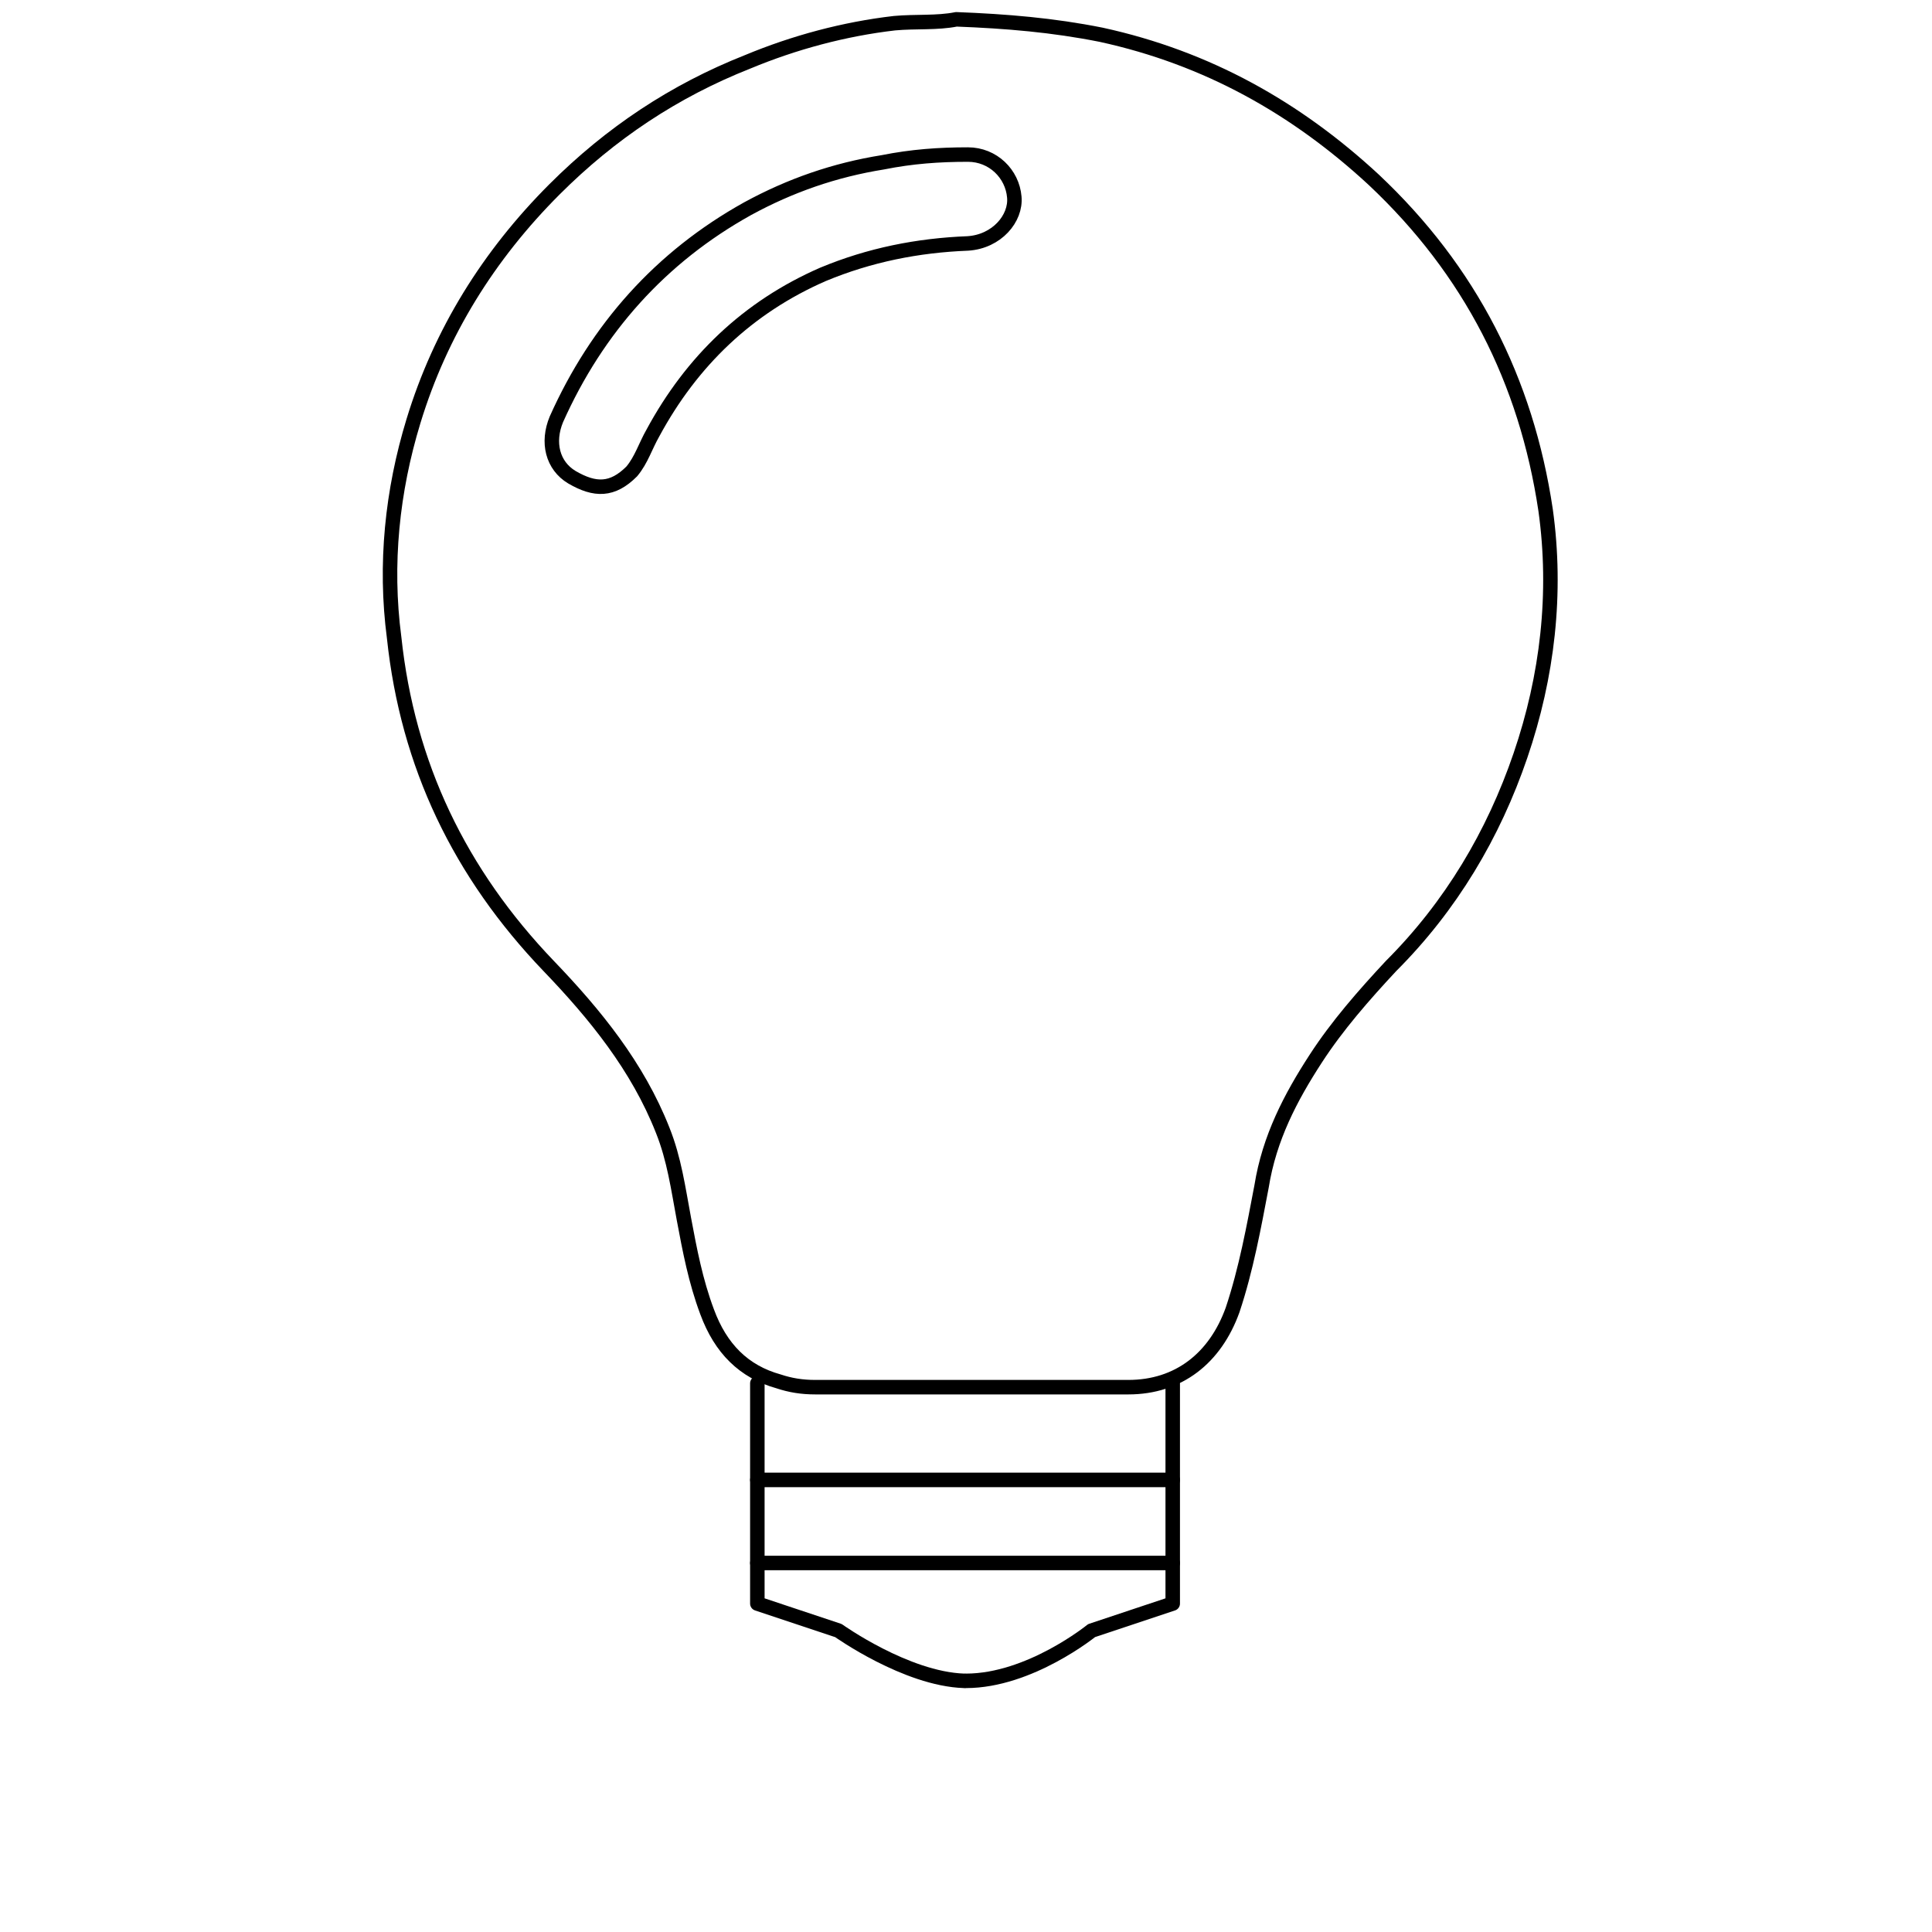
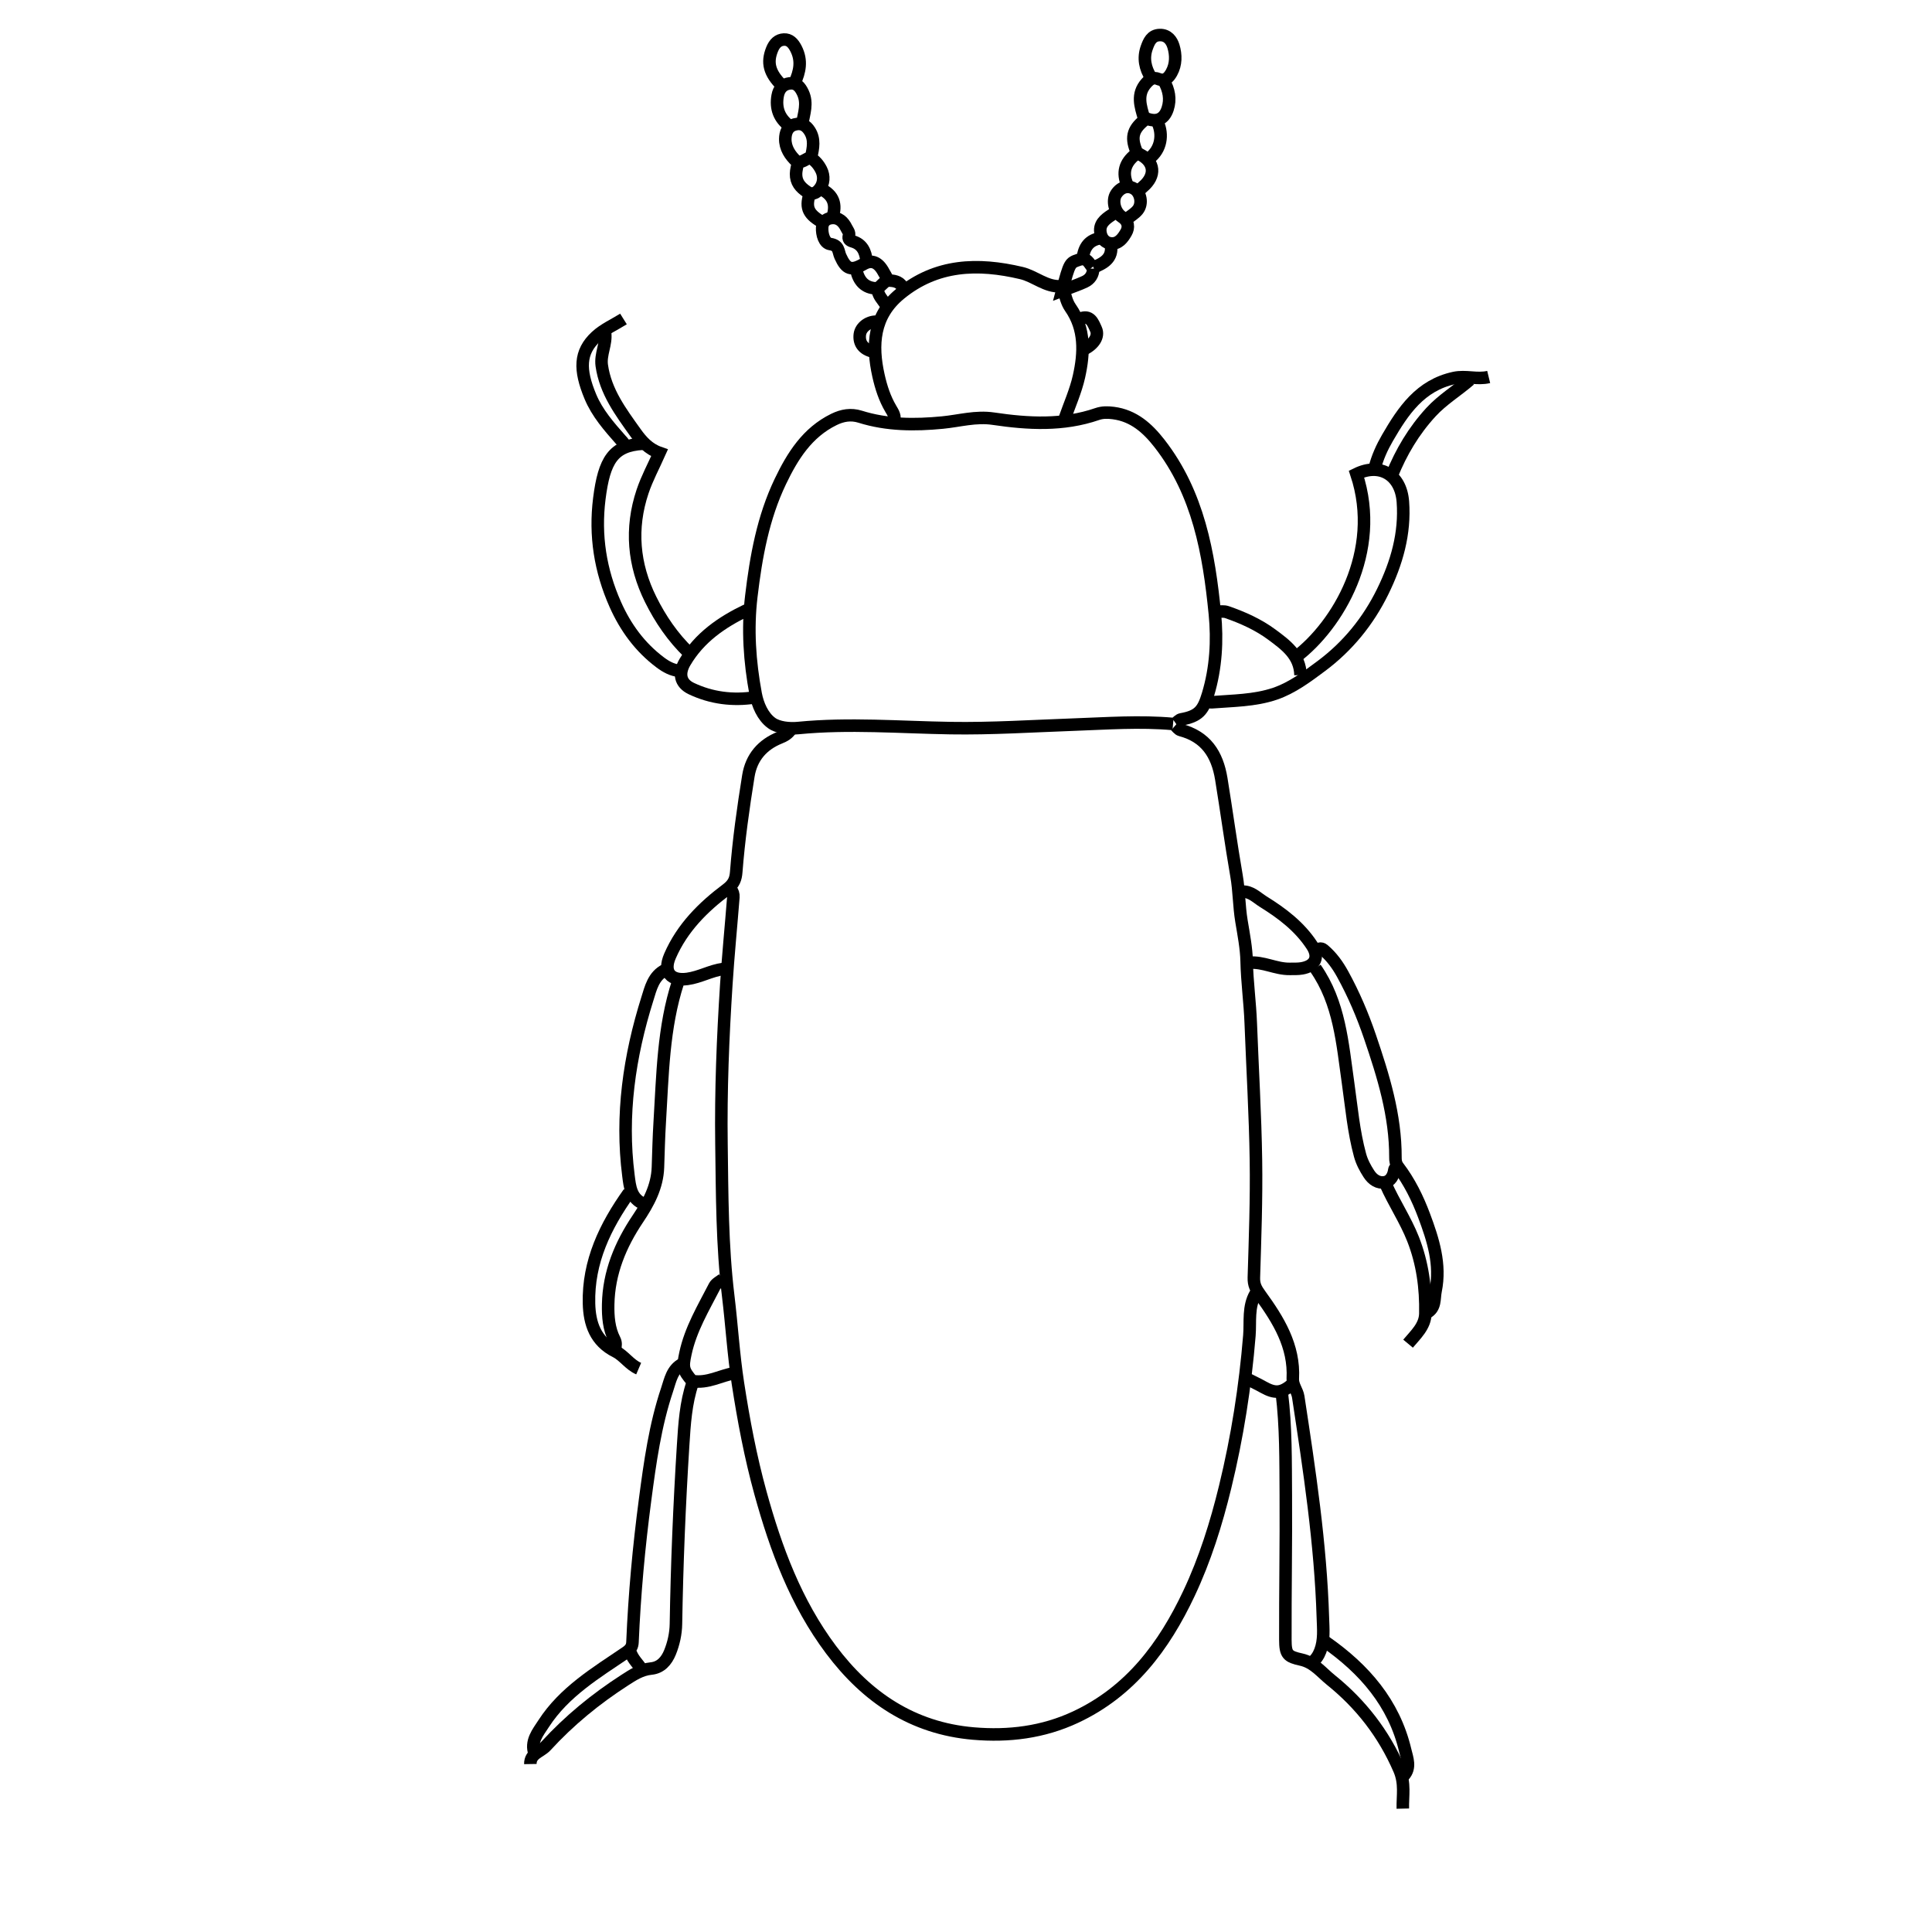
- <svg xmlns="http://www.w3.org/2000/svg" version="1.1" id="Layer_1" x="0px" y="0px" viewBox="0 0 100 100" enable-background="new 0 0 100 100" xml:space="preserve">
-   <g id="VpqjzD_1_">
+ <svg xmlns="http://www.w3.org/2000/svg" version="1.0" id="Layer_1" x="0px" y="0px" width="270px" height="270px" viewBox="0 0 270 270" enable-background="new 0 0 270 270" xml:space="preserve">
+   <g id="TSch3W_2_">
    <g>
-       <path fill="none" stroke="#000000" stroke-width="0.75" stroke-linecap="round" stroke-linejoin="round" stroke-miterlimit="10" d="    M50.1,8c1.3,0,2.3,1,2.4,2.2c0.1,1.1-0.9,2.3-2.4,2.4c-2.6,0.1-5.1,0.6-7.5,1.6c-3.9,1.7-6.8,4.5-8.8,8.2c-0.4,0.7-0.6,1.4-1.1,2    c-1,1-1.9,1-3.1,0.3c-1-0.6-1.3-1.8-0.8-3c2.1-4.7,5.4-8.4,9.9-10.9c2.2-1.2,4.5-2,7-2.4C47.2,8.1,48.6,8,50.1,8" />
-       <path fill="none" stroke="#000000" stroke-width="0.75" stroke-linecap="round" stroke-linejoin="round" stroke-miterlimit="10" d="    M49.5,1c-1,0.2-2.1,0.1-3.2,0.2c-2.6,0.3-5.2,1-7.6,2c-3.8,1.5-7.1,3.7-10,6.6c-3.4,3.4-5.9,7.4-7.3,12c-1.1,3.6-1.5,7.4-1,11.2    c0.7,6.6,3.4,12.2,8,17c2.4,2.5,4.6,5.2,5.9,8.5c0.6,1.5,0.8,3,1.1,4.6c0.3,1.6,0.6,3.2,1.2,4.8c0.7,1.9,1.9,3.1,3.7,3.6    c0.6,0.2,1.2,0.3,1.9,0.3c5.4,0,10.8,0,16.2,0c2.6,0,4.5-1.5,5.4-4c0.7-2.1,1.1-4.3,1.5-6.4c0.4-2.5,1.5-4.6,2.8-6.6    c1.1-1.7,2.5-3.3,3.9-4.8c3.1-3.1,5.3-6.8,6.7-10.9c1.4-4.1,1.9-8.4,1.3-12.7C79,19.7,76.1,14,71.1,9.3C67.1,5.6,62.5,3,57,1.8    C54.5,1.3,52.1,1.1,49.5,1" />
+       <path fill="none" stroke="#000000" stroke-width="1.75" d="M175.466,180.8c-1.065,1.824-0.705,3.907-0.862,5.839    c-0.584,7.156-1.69,14.198-3.39,21.176c-1.248,5.121-2.812,10.114-5.055,14.872c-3.483,7.389-8.188,13.702-15.851,17.283    c-4.544,2.123-9.338,2.718-14.28,2.293c-8.481-0.729-14.89-5.048-19.878-11.698c-4.925-6.566-7.72-14.116-9.877-21.937    c-1.386-5.025-2.351-10.142-3.144-15.287c-0.624-4.049-0.865-8.148-1.358-12.21c-0.858-7.075-0.848-14.184-0.945-21.27    c-0.102-7.428,0.2-14.873,0.679-22.304c0.262-4.065,0.664-8.113,0.983-12.17c0.033-0.426-0.088-0.765-0.332-1.085" />
+       <path fill="none" stroke="#000000" stroke-width="1.75" d="M164.24,101.397c0.248,0.215,0.464,0.55,0.749,0.626    c3.525,0.933,5.121,3.355,5.689,6.828c0.737,4.514,1.347,9.048,2.128,13.549c0.366,2.109,0.343,4.226,0.69,6.321    c0.31,1.868,0.685,3.788,0.726,5.624c0.064,2.9,0.464,5.759,0.573,8.644c0.242,6.384,0.629,12.766,0.724,19.152    c0.082,5.463-0.124,10.931-0.289,16.395c-0.031,1.03,0.285,1.599,0.904,2.453c2.508,3.46,4.787,7.114,4.536,11.686    c-0.051,0.94,0.627,1.65,0.761,2.531c1.563,10.268,3.131,20.539,3.446,30.94c0.045,1.483,0.21,3.054-0.363,4.558    c-0.266,0.699-0.639,1.22-1.183,1.671" />
+       <path fill="none" stroke="#000000" stroke-width="1.75" d="M96.788,193.267c-0.954,2.813-1.133,5.759-1.317,8.676    c-0.526,8.33-0.868,16.67-1.007,25.018c-0.022,1.329-0.314,2.692-0.83,3.961c-0.489,1.201-1.299,2.125-2.627,2.257    c-1.436,0.142-2.562,0.893-3.692,1.62c-4.055,2.609-7.765,5.65-11.025,9.21c-0.746,0.815-2.196,1.045-2.173,2.521" />
+       <path fill="none" stroke="#000000" stroke-width="1.75" d="M95.366,190.62c-1.448,0.746-1.695,2.269-2.133,3.573    c-1.678,4.993-2.392,10.188-3.08,15.391c-0.874,6.614-1.482,13.246-1.763,19.91c-0.025,0.592-0.247,0.999-0.881,1.429    c-4.221,2.863-8.661,5.519-11.525,9.945c-0.812,1.255-1.885,2.507-1.271,4.224" />
+       <path fill="none" stroke="#000000" stroke-width="1.75" d="M179.131,194.633c0.59,4.758,0.53,9.545,0.562,14.322    c0.044,6.733-0.083,13.466-0.062,20.199c0.006,2.059,0.32,2.359,2.235,2.781c1.765,0.389,2.829,1.799,4.107,2.829    c4.198,3.38,7.406,7.499,9.584,12.532c0.842,1.946,0.448,3.639,0.489,5.462" />
+       <path fill="none" stroke="#000000" stroke-width="1.75" d="M164.298,101.064c0.26-0.183,0.5-0.48,0.784-0.531    c2.438-0.436,3.064-1.261,3.732-3.471c1.126-3.721,1.333-7.574,0.966-11.288c-0.835-8.447-2.3-16.826-7.747-23.809    c-1.641-2.104-3.588-3.876-6.44-4.243c-0.777-0.1-1.514-0.115-2.25,0.139c-4.77,1.646-9.666,1.371-14.508,0.652    c-2.484-0.369-4.753,0.311-7.117,0.54c-3.883,0.375-7.738,0.366-11.508-0.817c-1.288-0.404-2.479-0.199-3.67,0.384    c-3.724,1.823-5.783,5.118-7.474,8.646c-2.43,5.067-3.41,10.523-4.069,16.073c-0.546,4.596-0.231,9.124,0.605,13.624    c0.284,1.531,0.996,3.172,2.214,4.067c0.934,0.686,2.51,0.833,3.751,0.712c7.093-0.693,14.176-0.101,21.259,0.013    c5.745,0.093,11.473-0.284,17.205-0.488c4.639-0.165,9.265-0.51,13.904-0.093" />
+       <path fill="none" stroke="#000000" stroke-width="1.75" d="M89.825,62.01c-4.105,0.255-5.388,2.263-6.068,7.678    c-0.647,5.153,0.133,10.058,2.23,14.781c1.431,3.223,3.455,5.992,6.296,8.117c0.799,0.597,1.672,1.083,2.705,1.166" />
+       <path fill="none" stroke="#000000" stroke-width="1.75" d="M92.995,135.551c-1.677,0.808-2.065,2.575-2.52,4.023    c-2.531,8.04-3.731,16.269-2.651,24.707c0.2,1.566,0.344,3.278,2.196,3.988" />
+       <path fill="none" stroke="#000000" stroke-width="1.75" d="M94.758,137.229c-2.083,6.372-2.154,13.008-2.56,19.598    c-0.129,2.096-0.179,4.197-0.249,6.296c-0.091,2.738-1.344,5.027-2.813,7.215c-2.434,3.628-4.059,7.519-4.143,11.959    c-0.032,1.709,0.097,3.397,0.886,4.93c0.242,0.469,0.134,0.822,0.098,1.238" />
+       <path fill="none" stroke="#000000" stroke-width="1.75" d="M181.172,91.763c5.68-4.32,12-14.628,8.399-25.517    c3.252-1.592,6.203,0.077,6.484,3.883c0.327,4.424-0.86,8.551-2.81,12.531c-2.05,4.183-4.925,7.69-8.596,10.424    c-1.988,1.48-4.066,3.048-6.458,3.863c-2.87,0.978-5.931,0.963-8.932,1.204c-0.149,0.012-0.312-0.157-0.469-0.241" />
+       <path fill="none" stroke="#000000" stroke-width="1.75" d="M199.419,183.444c1.245-0.678,0.986-1.97,1.206-3.045    c0.758-3.702-0.351-7.168-1.615-10.538c-0.897-2.394-2.048-4.73-3.611-6.781c-0.361-0.473-0.386-0.922-0.385-1.314    c0.024-5.898-1.694-11.407-3.566-16.906c-1.028-3.02-2.269-5.921-3.803-8.712c-0.705-1.284-1.534-2.434-2.659-3.392    c-0.435-0.37-0.699-0.099-1.042,0.01" />
+       <path fill="none" stroke="#000000" stroke-width="1.75" d="M183.841,135.319c3.37,4.823,3.767,10.494,4.557,16.047    c0.479,3.366,0.768,6.761,1.666,10.059c0.262,0.961,0.707,1.798,1.245,2.629c0.544,0.84,1.316,1.314,2.195,1.174    c0.812-0.129,1.253-0.903,1.362-1.769c0.014-0.109,0.141-0.203,0.216-0.305" />
+       <path fill="none" stroke="#000000" stroke-width="1.75" d="M84.563,46.527c0.202,1.551-0.688,2.977-0.465,4.549    c0.519,3.668,2.654,6.502,4.711,9.386c0.862,1.208,1.827,2.289,3.361,2.828c-0.801,1.801-1.748,3.547-2.37,5.402    c-1.729,5.159-1.275,10.239,1.13,15.08c1.369,2.755,3.107,5.307,5.352,7.465" />
+       <path fill="none" stroke="#000000" stroke-width="1.75" d="M148.239,40.006c-2.075,0.118-3.596-1.398-5.501-1.848    c-6.085-1.437-11.867-1.258-16.946,2.904c-3.732,3.058-3.988,7.134-3.019,11.448c0.359,1.598,0.86,3.168,1.715,4.616    c0.3,0.507,0.733,1.133,0.392,1.843" />
+       <path fill="none" stroke="#000000" stroke-width="1.75" d="M110.517,101.947c-0.375,0.574-0.867,0.872-1.544,1.143    c-2.396,0.962-3.965,2.721-4.389,5.358c-0.716,4.452-1.346,8.913-1.695,13.414c-0.069,0.889-0.272,1.645-1.318,2.427    c-3.294,2.464-6.221,5.364-7.936,9.305c-1.005,2.31,0.137,3.515,2.409,3.212c1.761-0.235,3.29-1.161,5.028-1.387" />
+       <path fill="none" stroke="#000000" stroke-width="1.75" d="M87.895,166.699c-3.302,4.636-5.728,9.621-5.581,15.466    c0.07,2.797,0.877,5.287,3.742,6.719c1.148,0.574,1.934,1.841,3.2,2.382" />
+       <path fill="none" stroke="#000000" stroke-width="1.75" d="M185.213,229.448c5.443,3.792,9.603,8.566,11.169,15.169    c0.254,1.073,0.822,2.426-0.216,3.535" />
+       <path fill="none" stroke="#000000" stroke-width="1.75" d="M208.046,52.683c-1.597,0.389-3.193-0.216-4.839,0.143    c-4.734,1.033-7.113,4.592-9.3,8.362c-0.776,1.338-1.431,2.772-1.806,4.301" />
+       <path fill="none" stroke="#000000" stroke-width="1.75" d="M193.65,165.474c1.154,2.618,2.767,4.999,3.823,7.678    c1.329,3.372,1.795,6.861,1.723,10.429c-0.036,1.761-1.366,2.938-2.418,4.199" />
+       <path fill="none" stroke="#000000" stroke-width="1.75" d="M87.131,44.577c-1.283,0.804-2.723,1.437-3.816,2.447    c-2.355,2.176-2.37,4.656-0.815,8.392c0.968,2.326,2.616,4.19,4.255,6.051c0.253,0.288,0.55,0.522,0.513,0.953" />
+       <path fill="none" stroke="#000000" stroke-width="1.75" d="M205.407,53.079c-1.781,1.542-3.816,2.764-5.432,4.523    c-2.389,2.602-4.154,5.565-5.466,8.821" />
+       <path fill="none" stroke="#000000" stroke-width="1.75" d="M111.058,11.579c0.721-1.57,1.045-3.11,0.182-4.789    c-0.4-0.777-0.892-1.302-1.687-1.264c-0.794,0.037-1.315,0.535-1.656,1.381c-0.733,1.823-0.41,3.282,1.382,5.046" />
+       <path fill="none" stroke="#000000" stroke-width="1.75" d="M159.883,16.512c-0.503-1.679-1.079-3.349,0.333-4.918    c0.475-0.527,0.943-0.847,1.651-0.559c0.941,0.382,1.471-0.198,1.853-0.882c0.652-1.169,0.634-2.491,0.268-3.692    c-0.236-0.776-0.797-1.593-1.906-1.565c-1.163,0.029-1.523,0.943-1.816,1.752c-0.532,1.467-0.238,2.899,0.604,4.212" />
+       <path fill="none" stroke="#000000" stroke-width="1.75" d="M101.036,178.761c-0.4,0.33-0.958,0.579-1.176,1.002    c-1.56,3.039-3.341,5.987-4.069,9.389c-0.423,1.977-0.339,2.345,0.936,3.843c2.184,0.385,3.981-0.786,5.954-1.097" />
+       <path fill="none" stroke="#000000" stroke-width="1.75" d="M181.748,94.348c-0.065-2.774-2.062-4.217-3.99-5.649    c-1.903-1.413-4.063-2.379-6.296-3.155c-0.411-0.143-0.9-0.061-1.353-0.083" />
+       <path fill="none" stroke="#000000" stroke-width="1.75" d="M174.552,134.552c1.962-0.2,3.731,0.884,5.682,0.852    c0.575-0.009,1.151,0.024,1.72-0.076c1.872-0.328,2.442-1.588,1.409-3.174c-1.725-2.647-4.182-4.508-6.814-6.14    c-0.931-0.577-1.747-1.486-3.001-1.404" />
+       <path fill="none" stroke="#000000" stroke-width="1.75" d="M104.349,85.278c-3.492,1.676-6.6,3.826-8.618,7.237    c-0.952,1.609-0.672,2.976,0.888,3.716c2.796,1.326,5.781,1.703,8.856,1.236" />
+       <path fill="none" stroke="#000000" stroke-width="1.75" d="M148.651,40.592c0.262,0.82,0.418,1.658,0.938,2.404    c2.078,2.98,1.937,6.316,1.2,9.618c-0.457,2.045-1.338,3.994-2.029,5.987" />
+       <path fill="none" stroke="#000000" stroke-width="1.75" d="M121.102,36.464c-0.137-1.265-0.582-2.331-1.924-2.722    c-0.454-0.132-0.669-0.33-0.541-0.793c0.122-0.44-0.179-0.749-0.341-1.079c-0.428-0.872-1.078-1.53-2.138-1.393    c-0.702,0.091-1.216,0.519-1.258,1.305c-0.053,0.997,0.31,2.206,1.129,2.325c1.251,0.181,1.107,1.038,1.413,1.72    c0.819,1.824,1.527,2.065,3.241,1.078c1.138-0.655,2.074-0.297,2.852,1.201c0.16,0.308,0.476,0.64,0.35,1.073    c-0.41,0.385-0.821,0.77-1.229,1.154c0.002,0.946,0.691,1.543,1.146,2.258" />
+       <path fill="none" stroke="#000000" stroke-width="1.75" d="M122.7,44.967c-1.219-0.135-2.409,0.702-2.539,1.784    c-0.147,1.225,0.499,2.071,1.813,2.373" />
+       <path fill="none" stroke="#000000" stroke-width="1.75" d="M151.5,48.799c1.371-0.678,2.105-1.806,1.666-2.78    c-0.422-0.937-0.817-2.112-2.299-1.442" />
+       <path fill="none" stroke="#000000" stroke-width="1.75" d="M162.67,11.345c0.692,1.217,0.951,2.512,0.513,3.857    c-0.478,1.468-1.516,1.913-2.968,1.368c-1.844,1.359-2.201,2.505-1.473,4.382c0.135,0.349,0.258,0.461,0.588,0.632    c2.067,1.064,2.223,2.973,0.423,4.502c-0.214,0.182-0.411,0.384-0.616,0.576" />
+       <path fill="none" stroke="#000000" stroke-width="1.75" d="M110.345,17.622c-1.437-1.064-1.98-2.469-1.666-4.232    c0.175-0.981,0.732-1.621,1.688-1.738c0.931-0.115,1.445,0.468,1.84,1.313c0.688,1.473,0.148,2.862-0.083,4.283" />
+       <path fill="none" stroke="#000000" stroke-width="1.75" d="M161.82,17.193c0.709,1.583,0.488,3.684-1.204,4.93" />
+       <path fill="none" stroke="#000000" stroke-width="1.75" d="M113.364,21.919c0.279-1.234,0.53-2.468-0.222-3.636    c-0.489-0.76-1.122-1.142-2.075-0.887c-1.055,0.282-1.305,1.213-1.322,1.997c-0.028,1.269,0.666,2.34,1.617,3.203    c0.708,0.174,1.211-0.339,1.83-0.59c0.711,0.404,1.209,1.002,1.565,1.703c0.463,0.912,0.37,1.922-0.193,2.661    c-0.199,0.262-0.838,1.046-1.734,0.465c-0.99-0.642-1.601-1.377-1.58-2.548c0.009-0.5,0.161-0.998,0.248-1.497" />
+       <path fill="none" stroke="#000000" stroke-width="1.75" d="M152.781,37.544c-0.013,0.859-0.454,1.492-1.187,1.833    c-0.962,0.448-1.979,0.78-3.151,1.231c1.047-3.954,1.078-3.866,2.314-4.299c1.132-0.397,1.41,0.427,1.888,1.04" />
+       <path fill="none" stroke="#000000" stroke-width="1.75" d="M180.528,193.507c-1.441,1.197-2.351,1.263-4.001,0.334    c-0.666-0.375-1.361-0.7-2.043-1.047" />
+       <path fill="none" stroke="#000000" stroke-width="1.75" d="M113.128,27.189c-0.613,1.942-0.077,2.83,1.884,3.927" />
+       <path fill="none" stroke="#000000" stroke-width="1.75" d="M158.65,21.608c-1.452,1.144-1.849,2.556-1.088,4.265" />
+       <path fill="none" stroke="#000000" stroke-width="1.75" d="M114.799,26.453c1.69,0.819,2.123,2.143,1.551,3.869" />
+       <path fill="none" stroke="#000000" stroke-width="1.75" d="M155.672,29.825c-0.897,0.601-1.949,1.198-1.909,2.397    c0.025,0.767,0.436,1.66,1.434,1.79c1.129,0.146,1.743-0.768,2.175-1.513c0.393-0.679,0.387-1.538-0.571-2.173    c-1.083-0.718-1.379-2.323-0.83-3.19c0.627-0.992,1.652-1.298,2.531-0.757c0.918,0.565,1.219,2.088,0.484,2.984    c-0.42,0.512-1.041,0.859-1.571,1.28" />
+       <path fill="none" stroke="#000000" stroke-width="1.75" d="M155.249,34.206c0.299,1.912-1.01,2.588-2.439,3.172" />
+       <path fill="none" stroke="#000000" stroke-width="1.75" d="M153.869,33.28c-1.643,0.217-2.38,1.255-2.547,2.81" />
+       <path fill="none" stroke="#000000" stroke-width="1.75" d="M119.677,37.757c0.337,1.511,1.161,2.485,2.81,2.547" />
+       <path fill="none" stroke="#000000" stroke-width="1.75" d="M88.141,230.991c0.331,0.904,1.041,1.554,1.563,2.329" />
+       <path fill="none" stroke="#000000" stroke-width="1.75" d="M124.05,39.206c0.812,0.006,1.591,0.091,2.074,0.876" />
    </g>
  </g>
-   <path fill="none" stroke="#000000" stroke-width="0.75" stroke-linecap="round" stroke-linejoin="round" stroke-miterlimit="10" d="  M39.2,71.6V83l4.2,1.4c0,0,3.5,2.5,6.5,2.6" />
-   <path fill="none" stroke="#000000" stroke-width="0.75" stroke-linecap="round" stroke-linejoin="round" stroke-miterlimit="10" d="  M60.7,71.6V83l-4.2,1.4c0,0-3.2,2.6-6.5,2.6" />
-   <path fill="none" stroke="#000000" stroke-width="0.75" stroke-linecap="round" stroke-linejoin="round" stroke-miterlimit="10" d="  M60.7,74.7" />
-   <path fill="none" stroke="#000000" stroke-width="0.75" stroke-linecap="round" stroke-linejoin="round" stroke-miterlimit="10" d="  M39.2,74.7" />
-   <line fill="none" stroke="#000000" stroke-width="0.75" stroke-linecap="round" stroke-linejoin="round" stroke-miterlimit="10" x1="39.2" y1="76.6" x2="60.7" y2="76.6" />
-   <line fill="none" stroke="#000000" stroke-width="0.75" stroke-linecap="round" stroke-linejoin="round" stroke-miterlimit="10" x1="39.2" y1="80.9" x2="60.7" y2="80.9" />
</svg>
